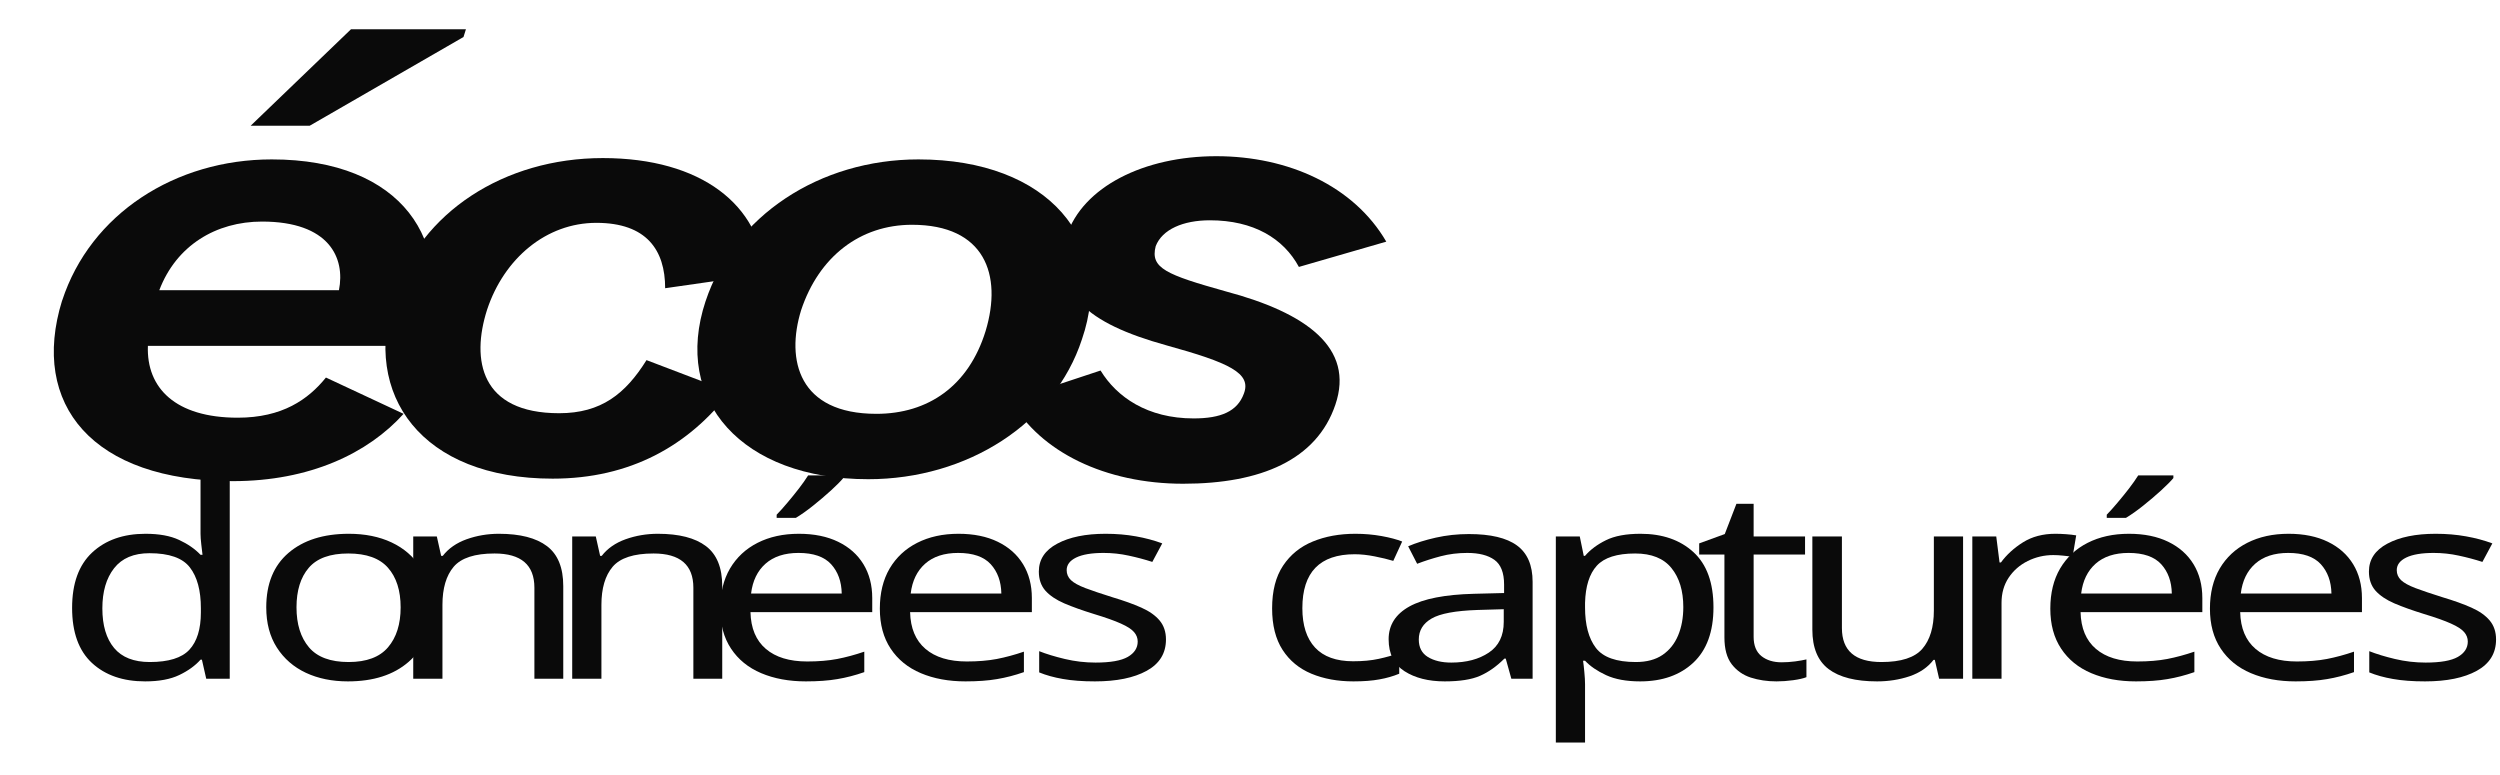
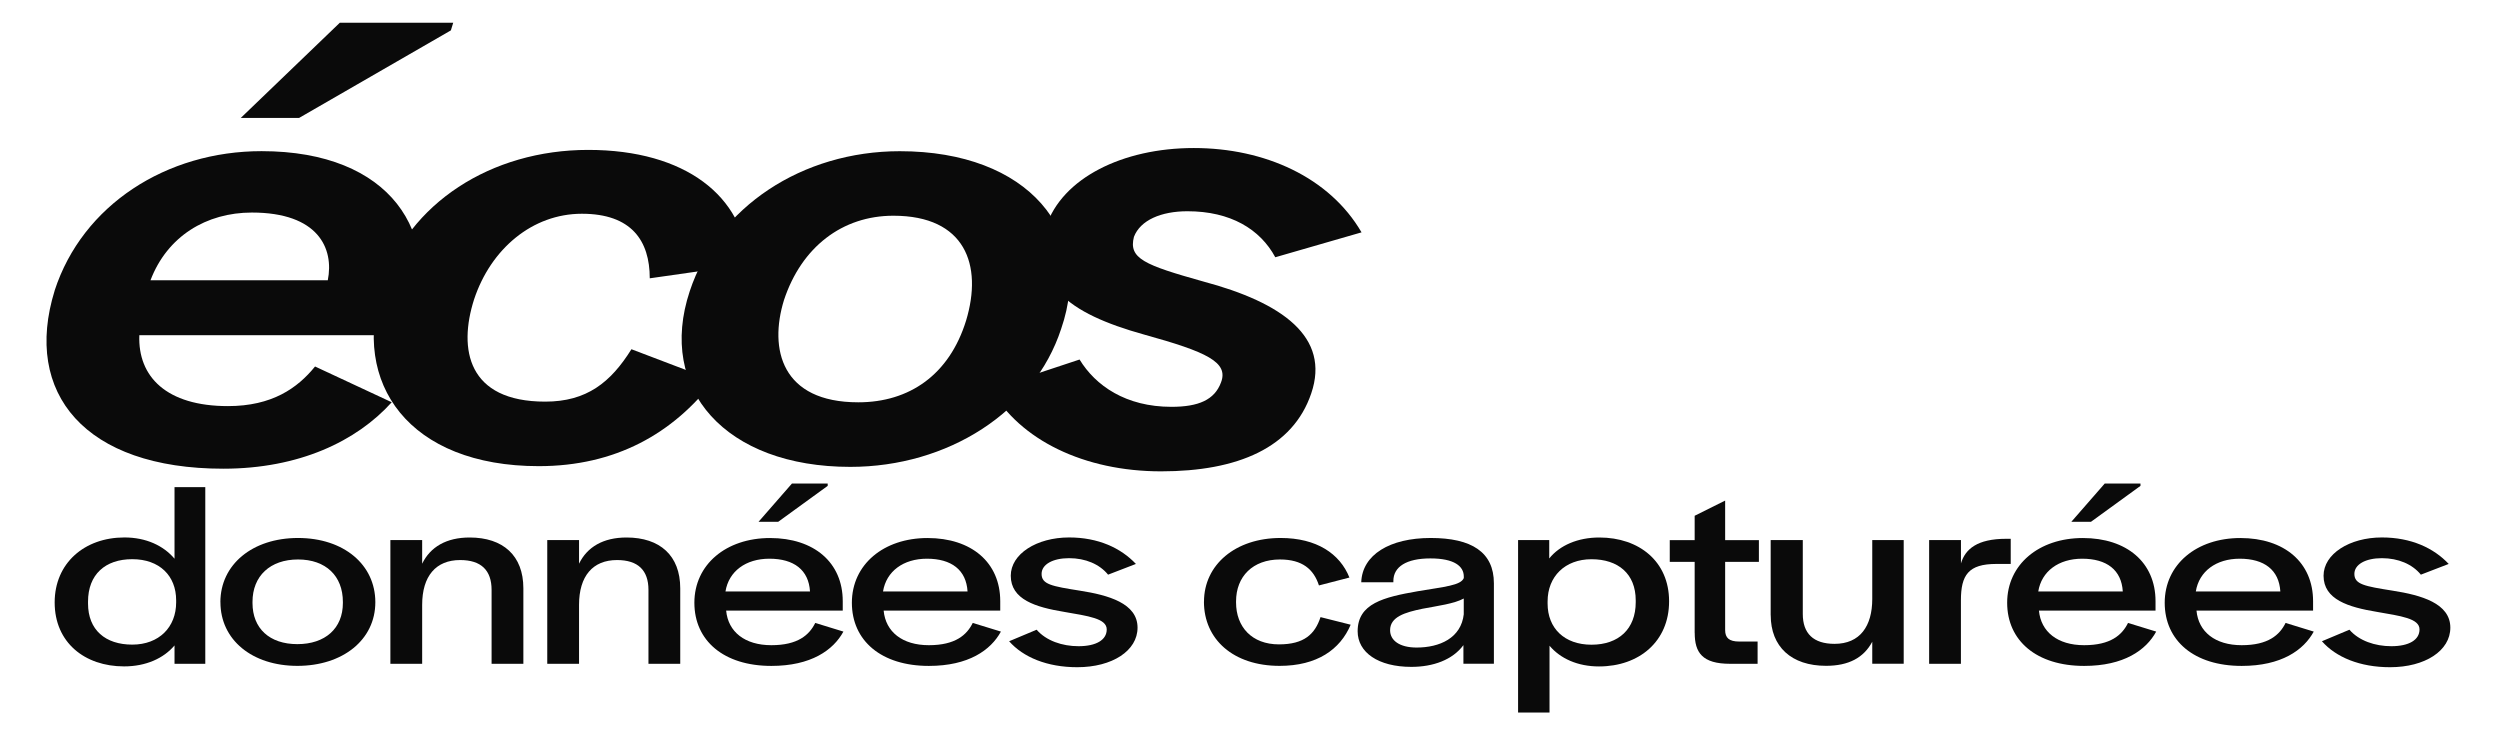
- <svg xmlns="http://www.w3.org/2000/svg" id="Calque_2" data-name="Calque 2" viewBox="904 502 452 140">
+ <svg xmlns="http://www.w3.org/2000/svg" id="Calque_2" data-name="Calque 2" viewBox="903 494 520 153">
  <defs>
    <style>
      .cls-1 {
-         letter-spacing: -.04em;
-       }
- 
-       .cls-2 {
-         letter-spacing: -.02em;
-       }
- 
-       .cls-3 {
-         font-family: HalyardDisplay-Regular, 'Halyard Display';
-         font-size: 60px;
-       }
- 
-       .cls-3, .cls-4 {
        fill: #0a0a0a;
-       }
- 
-       .cls-5 {
-         letter-spacing: -.03em;
-       }
- 
-       .cls-6 {
-         letter-spacing: -.03em;
-       }
- 
-       .cls-7 {
-         letter-spacing: -.02em;
-       }
- 
-       .cls-8 {
-         letter-spacing: -.03em;
-       }
- 
-       .cls-9 {
-         letter-spacing: -.02em;
-       }
- 
-       .cls-10 {
-         letter-spacing: -.06em;
-       }
- 
-       .cls-11 {
-         letter-spacing: -.02em;
-       }
- 
-       .cls-12 {
-         letter-spacing: -.02em;
-       }
- 
-       .cls-13 {
-         letter-spacing: -.03em;
-       }
- 
-       .cls-14 {
-         letter-spacing: -.02em;
      }
    </style>
  </defs>
  <g id="texte-titre-dark">
    <g>
-       <path class="cls-4" d="M915.24,556.34c5.12-15.69,20.48-25.52,37.89-25.52,23.7,0,33.21,14.98,27.65,32.07l-.59,1.64h-49.45c-.29,7.61,4.97,12.99,16.24,12.99,8.05,0,12.73-3.28,15.95-7.26l14.04,6.56c-6.44,7.14-16.97,12.17-30.87,12.17-25.31,0-36.72-13.81-30.87-32.66ZM951.38,542.06c-8.34,0-15.51,4.33-18.58,12.41h32.48c1.17-5.85-1.76-12.41-13.9-12.41ZM967.47,507.29h20.77l-.44,1.4-27.8,16.04h-10.68l18.14-17.44Z" />
-       <path class="cls-4" d="M975.24,555.4c4.83-14.98,19.9-24.82,37.75-24.82s28.53,8.55,29.26,20.95l-17.99,2.58c0-6.91-3.37-11.82-12.44-11.82s-16.68,6.44-19.75,15.69c-2.93,9.13-1.17,18.73,13.02,18.73,7.61,0,12-3.51,15.8-9.6l15.07,5.74c-7.46,9.72-17.99,15.69-32.04,15.69-23.7,0-34.53-15.1-28.68-33.13Z" />
-       <path class="cls-4" d="M1031.57,556.46c5.12-15.45,20.63-25.64,38.48-25.64,23.56,0,35.7,14.75,29.56,32.54-4.97,15.22-20.77,25.28-38.63,25.28-22.82,0-35.4-14.16-29.41-32.19ZM1082.2,561.84c3.07-10.18-.15-19.2-13.31-19.2-9.36,0-16.83,5.74-20.05,15.45-2.78,9.01-.44,18.73,13.61,18.73,9.36,0,16.68-5.03,19.75-14.98Z" />
-       <path class="cls-4" d="M1086.74,574.37l16.24-5.38c2.93,4.8,8.48,8.66,16.83,8.66,4.97,0,7.9-1.29,9.07-4.45,1.46-3.75-2.63-5.62-14.05-8.78-14.34-3.98-20.63-9.37-17.99-19.78,2.93-8.9,14.05-14.4,27.07-14.4s24.87,5.38,30.73,15.45l-15.8,4.57c-2.78-5.15-8.2-8.43-16.09-8.43-4.83,0-8.63,1.64-9.8,4.68-1.03,3.98,1.9,5.15,12.73,8.19,14.48,3.86,23.26,10.18,19.75,20.48-3.37,9.95-13.46,14.28-27.51,14.28s-25.89-5.74-31.16-15.1Z" />
+       <path class="cls-1" d="M914.37,554.42c5.81-17.81,23.26-28.98,43.03-28.98,26.91,0,37.71,17.01,31.4,36.42l-.67,1.86h-56.15c-.33,8.64,5.65,14.75,18.44,14.75,9.14,0,14.45-3.72,18.11-8.24l15.95,7.44c-7.31,8.11-19.27,13.82-35.05,13.82-28.74,0-41.7-15.68-35.05-37.08ZM955.4,538.21c-9.47,0-17.61,4.92-21.1,14.09h36.88c1.33-6.65-2-14.09-15.78-14.09ZM973.68,498.73h23.59l-.49,1.59-31.57,18.21h-12.13l20.6-19.8Z" />
+       <path class="cls-1" d="M982.49,553.36c5.48-17.01,22.6-28.18,42.86-28.18s32.4,9.7,33.23,23.79l-20.43,2.92c0-7.84-3.82-13.43-14.12-13.43s-18.94,7.31-22.42,17.81c-3.32,10.37-1.33,21.27,14.79,21.27,8.64,0,13.62-3.99,17.94-10.9l17.11,6.51c-8.47,11.03-20.43,17.81-36.38,17.81-26.91,0-39.21-17.15-32.56-37.61Z" />
+       <path class="cls-1" d="M1046.47,554.56c5.81-17.54,23.42-29.11,43.69-29.11,26.75,0,40.54,16.75,33.56,36.95-5.65,17.28-23.59,28.71-43.86,28.71-25.91,0-40.2-16.08-33.39-36.55ZM1103.95,560.67c3.49-11.56-.17-21.8-15.12-21.8-10.63,0-19.11,6.51-22.76,17.54-3.16,10.23-.5,21.27,15.45,21.27,10.63,0,18.94-5.72,22.43-17.01Z" />
+       <path class="cls-1" d="M1109.11,574.89l18.44-6.11c3.32,5.45,9.63,9.84,19.11,9.84,5.65,0,8.97-1.46,10.3-5.05,1.66-4.25-2.99-6.38-15.95-9.97-16.28-4.52-23.42-10.63-20.43-22.46,3.32-10.1,15.95-16.35,30.73-16.35s28.24,6.11,34.89,17.54l-17.94,5.18c-3.16-5.85-9.31-9.57-18.27-9.57-5.48,0-9.8,1.86-11.13,5.32-1.16,4.52,2.16,5.85,14.45,9.3,16.45,4.39,26.41,11.56,22.43,23.26-3.82,11.3-15.29,16.22-31.24,16.22s-29.4-6.51-35.39-17.15Z" />
    </g>
-     <text class="cls-3" transform="translate(913.74 624.72) scale(1 .8)">
-       <tspan class="cls-8" x="0" y="0">do</tspan>
-       <tspan class="cls-7" x="59.88" y="0">n</tspan>
-       <tspan class="cls-6" x="88.62" y="0">n</tspan>
-       <tspan class="cls-2" x="117.18" y="0">é</tspan>
-       <tspan class="cls-14" x="146.04" y="0">e</tspan>
-       <tspan class="cls-12" x="175.02" y="0">s c</tspan>
-       <tspan class="cls-9" x="238.56" y="0">a</tspan>
-       <tspan class="cls-1" x="266.46" y="0">p</tspan>
-       <tspan class="cls-13" x="296.52" y="0">t</tspan>
-       <tspan class="cls-5" x="313.2" y="0">u</tspan>
-       <tspan class="cls-10" x="341.76" y="0">r</tspan>
-       <tspan class="cls-9" x="357.66" y="0">é</tspan>
-       <tspan class="cls-11" x="386.52" y="0">e</tspan>
-       <tspan class="cls-12" x="415.5" y="0">s</tspan>
-     </text>
+     <g>
+       <path class="cls-1" d="M914.37,619.31c0-8.18,6.2-13.52,14.51-13.52,4.5,0,8.11,1.69,10.42,4.42v-14.88h6.4v36.74h-6.4v-3.82c-2.25,2.67-5.93,4.36-10.49,4.36-8.18,0-14.44-4.96-14.44-13.3ZM939.64,619.31v-.44c0-5.12-3.47-8.56-9.13-8.56s-9.2,3.22-9.2,8.83v.38c0,5.51,3.61,8.56,9.2,8.56s9.13-3.65,9.13-8.78Z" />
+       <path class="cls-1" d="M948.84,619.26c0-7.85,6.68-13.36,16.15-13.36s16.08,5.51,16.08,13.36-6.81,13.24-16.21,13.24-16.01-5.4-16.01-13.24ZM974.32,619.42v-.22c0-5.4-3.54-8.83-9.33-8.83s-9.47,3.43-9.47,8.83v.22c0,5.29,3.54,8.56,9.33,8.56s9.47-3.27,9.47-8.56Z" />
+       <path class="cls-1" d="M984.2,606.34h6.61v4.91c1.7-3.49,5.04-5.45,9.88-5.45,6.95,0,11.17,3.76,11.17,10.57v15.7h-6.61v-15.37c0-4.09-2.18-6.21-6.54-6.21-5.04,0-7.9,3.33-7.9,9.32v12.26h-6.61v-25.73Z" />
+       <path class="cls-1" d="M1016.83,606.34h6.61v4.91c1.7-3.49,5.04-5.45,9.88-5.45,6.95,0,11.17,3.76,11.17,10.57v15.7h-6.61v-15.37c0-4.09-2.18-6.21-6.54-6.21-5.04,0-7.9,3.33-7.9,9.32v12.26h-6.61v-25.73Z" />
+       <path class="cls-1" d="M1047.43,619.37c0-7.96,6.61-13.46,15.74-13.46s15.12,5.07,15.12,13.14v1.96h-24.25c.41,4.41,3.88,7.19,9.4,7.19s7.9-2.13,9.13-4.63l5.86,1.8c-2.11,3.87-6.74,7.14-14.99,7.14-9.88,0-16.01-5.23-16.01-13.14ZM1063.03,610.21c-4.91,0-8.45,2.62-9.13,6.81h17.58c-.27-4.47-3.34-6.81-8.45-6.81ZM1067.73,594.57h7.43v.49l-10.29,7.47h-4.09l6.95-7.96Z" />
+       <path class="cls-1" d="M1080.19,619.37c0-7.96,6.61-13.46,15.74-13.46s15.12,5.07,15.12,13.14v1.96h-24.25c.41,4.41,3.88,7.19,9.4,7.19s7.9-2.13,9.13-4.63l5.86,1.8c-2.11,3.87-6.74,7.14-14.99,7.14-9.88,0-16.01-5.23-16.01-13.14ZM1095.8,610.21c-4.91,0-8.45,2.62-9.13,6.81h17.58c-.27-4.47-3.34-6.81-8.45-6.81Z" />
+       <path class="cls-1" d="M1112.9,627.38l5.72-2.4c1.98,2.29,5.31,3.43,8.72,3.43,3.68,0,5.86-1.31,5.86-3.49,0-2.29-3.88-2.78-8.86-3.65-5.93-.98-11.1-2.56-11.1-7.52,0-4.52,5.38-7.96,12.13-7.96,6.06,0,10.76,2.18,13.9,5.51l-5.79,2.23c-1.77-2.18-4.7-3.43-8.11-3.43s-5.72,1.31-5.72,3.27c0,2.18,2.11,2.56,7.97,3.49,5.93.93,11.99,2.62,11.99,7.69,0,4.8-5.25,8.23-12.54,8.23-6.27,0-11.24-2.07-14.17-5.4Z" />
+       <path class="cls-1" d="M1153.43,619.15c0-7.69,6.54-13.25,15.94-13.25,7.49,0,12.33,3.27,14.31,8.23l-6.34,1.64c-1.09-3.38-3.47-5.4-8.11-5.4-5.65,0-9.13,3.54-9.13,8.72v.22c0,5.07,3.27,8.72,8.92,8.72,5.25,0,7.49-2.13,8.65-5.67l6.27,1.58c-2.18,5.18-7.02,8.56-14.78,8.56-9.61,0-15.74-5.5-15.74-13.35Z" />
+       <path class="cls-1" d="M1185.39,625.31c0-5.78,5.38-7.09,12.54-8.34,5.52-.93,8.92-1.2,9.54-2.73v-.33c0-2.13-1.97-3.76-6.95-3.76s-7.7,1.74-7.7,4.69v.27h-6.68c.2-5.72,5.93-9.21,14.44-9.21s13.15,2.94,13.15,9.43v16.73h-6.34v-3.87c-2.25,3.05-6.27,4.52-10.83,4.52-6.88,0-11.17-3-11.17-7.41ZM1207.46,621.71v-3.22c-1.97,1.09-5.45,1.53-8.58,2.13-3.68.76-6.74,1.69-6.74,4.47,0,2.13,1.98,3.6,5.52,3.6,4.77,0,9.27-1.96,9.81-6.98Z" />
+       <path class="cls-1" d="M1218.77,606.34h6.47v3.82c2.18-2.72,5.93-4.36,10.42-4.36,8.31,0,14.51,5.01,14.51,13.25v.05c0,8.29-6.2,13.52-14.58,13.52-4.43,0-8.04-1.64-10.29-4.31v13.9h-6.54v-35.87ZM1243.23,619.26v-.38c0-5.56-3.68-8.56-9.2-8.56s-9.13,3.6-9.13,8.78v.44c0,5.12,3.48,8.56,9.13,8.56s9.2-3.27,9.2-8.83Z" />
+       <path class="cls-1" d="M1255.49,625.64v-14.77h-5.18v-4.52h5.18v-5.07l6.34-3.16v8.23h7.02v4.52h-7.02v14.17c0,1.64.82,2.4,2.93,2.4h3.82v4.63h-5.72c-5.79,0-7.36-2.34-7.36-6.43Z" />
+       <path class="cls-1" d="M1271.3,621.98v-15.64h6.68v15.37c0,4.03,2.18,6.21,6.61,6.21,5.31,0,7.84-3.71,7.84-9.32v-12.27h6.54v25.73h-6.54v-4.58c-1.77,3.33-4.91,5.01-9.61,5.01-7.22,0-11.51-3.98-11.51-10.52Z" />
+       <path class="cls-1" d="M1304.27,606.34h6.61v4.85c.89-3,3.41-5.12,9.4-5.12h.95v5.23h-3c-5.79,0-7.36,2.29-7.36,7.58v13.19h-6.61v-25.73Z" />
+       <path class="cls-1" d="M1320.49,619.37c0-7.96,6.61-13.46,15.74-13.46s15.12,5.07,15.12,13.14v1.96h-24.25c.41,4.41,3.88,7.19,9.4,7.19s7.9-2.13,9.13-4.63l5.86,1.8c-2.11,3.87-6.74,7.14-14.99,7.14-9.88,0-16.01-5.23-16.01-13.14ZM1336.09,610.21c-4.9,0-8.45,2.62-9.13,6.81h17.58c-.27-4.47-3.34-6.81-8.45-6.81ZM1340.79,594.57h7.43v.49l-10.29,7.47h-4.09l6.95-7.96Z" />
+       <path class="cls-1" d="M1353.26,619.37c0-7.96,6.61-13.46,15.74-13.46s15.12,5.07,15.12,13.14v1.96h-24.25c.41,4.41,3.88,7.19,9.4,7.19s7.9-2.13,9.13-4.63l5.86,1.8c-2.11,3.87-6.74,7.14-14.99,7.14-9.88,0-16.01-5.23-16.01-13.14ZM1368.86,610.21c-4.9,0-8.45,2.62-9.13,6.81h17.58c-.27-4.47-3.34-6.81-8.45-6.81Z" />
+       <path class="cls-1" d="M1385.96,627.38l5.72-2.4c1.98,2.29,5.31,3.43,8.72,3.43,3.68,0,5.86-1.31,5.86-3.49,0-2.29-3.88-2.78-8.86-3.65-5.93-.98-11.1-2.56-11.1-7.52,0-4.52,5.38-7.96,12.13-7.96,6.06,0,10.77,2.18,13.9,5.51l-5.79,2.23c-1.77-2.18-4.7-3.43-8.11-3.43s-5.72,1.31-5.72,3.27c0,2.18,2.11,2.56,7.97,3.49,5.93.93,11.99,2.62,11.99,7.69,0,4.8-5.25,8.23-12.54,8.23-6.27,0-11.24-2.07-14.17-5.4Z" />
+     </g>
  </g>
</svg>
